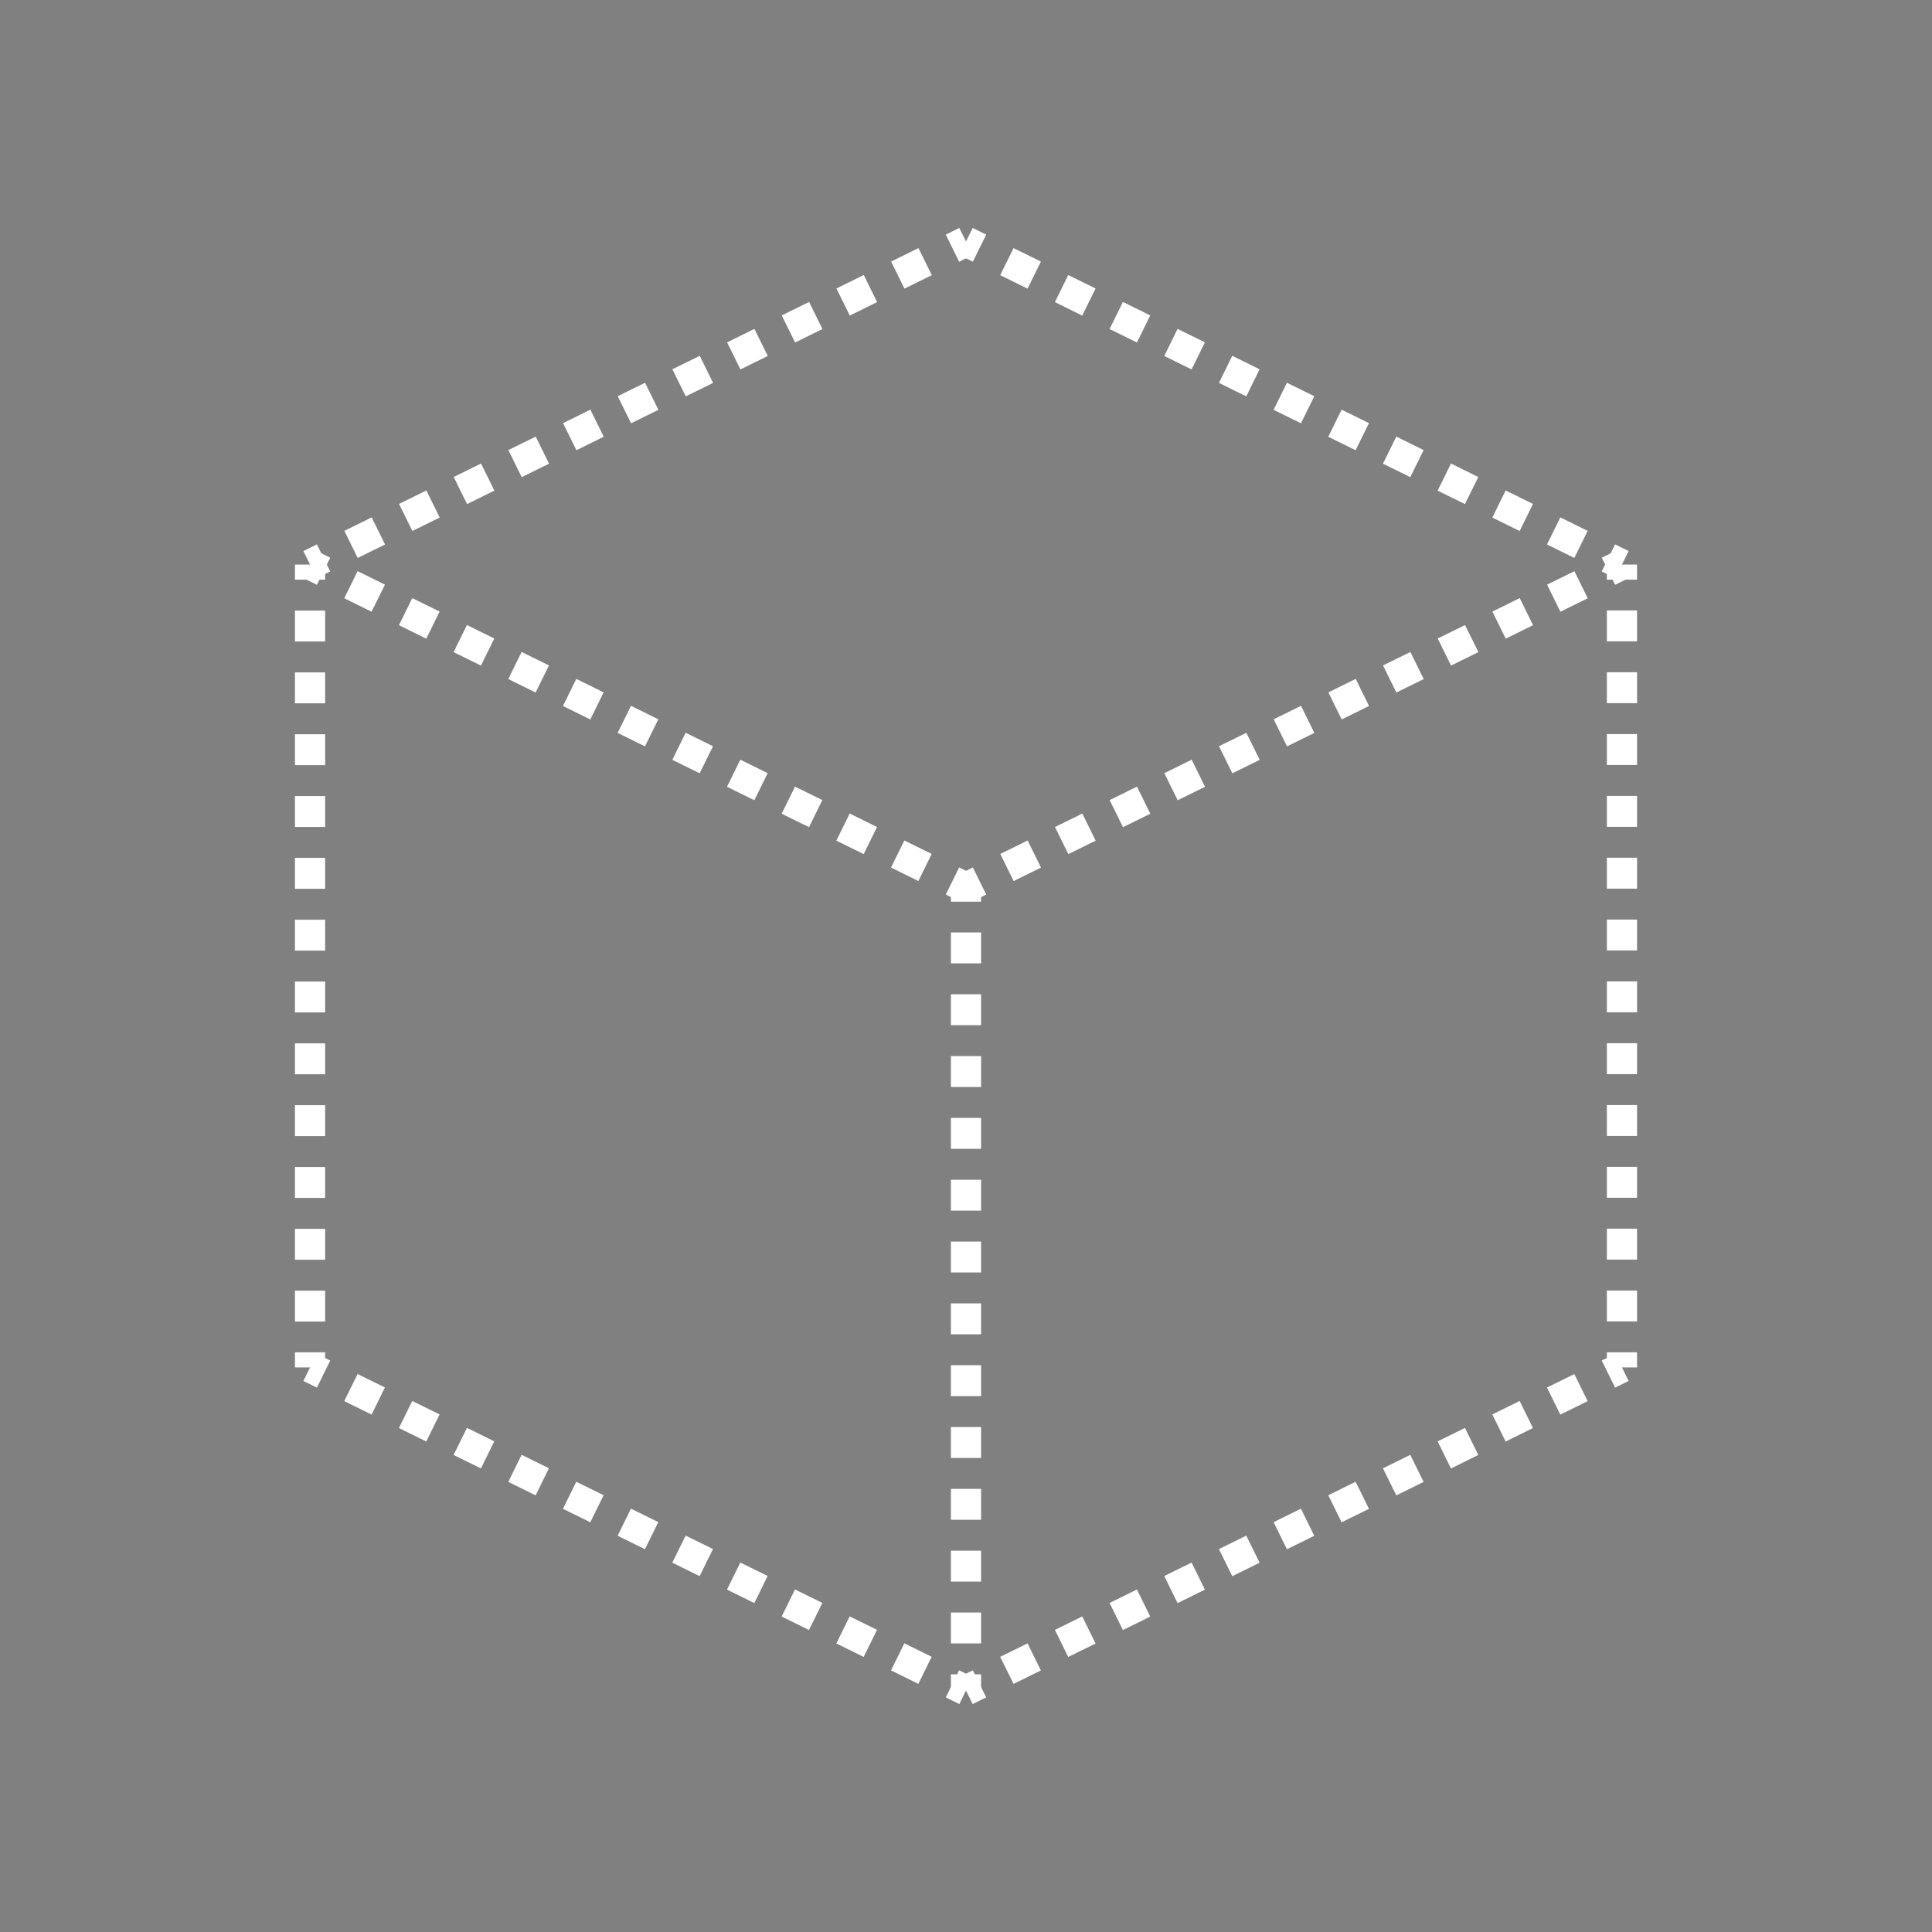
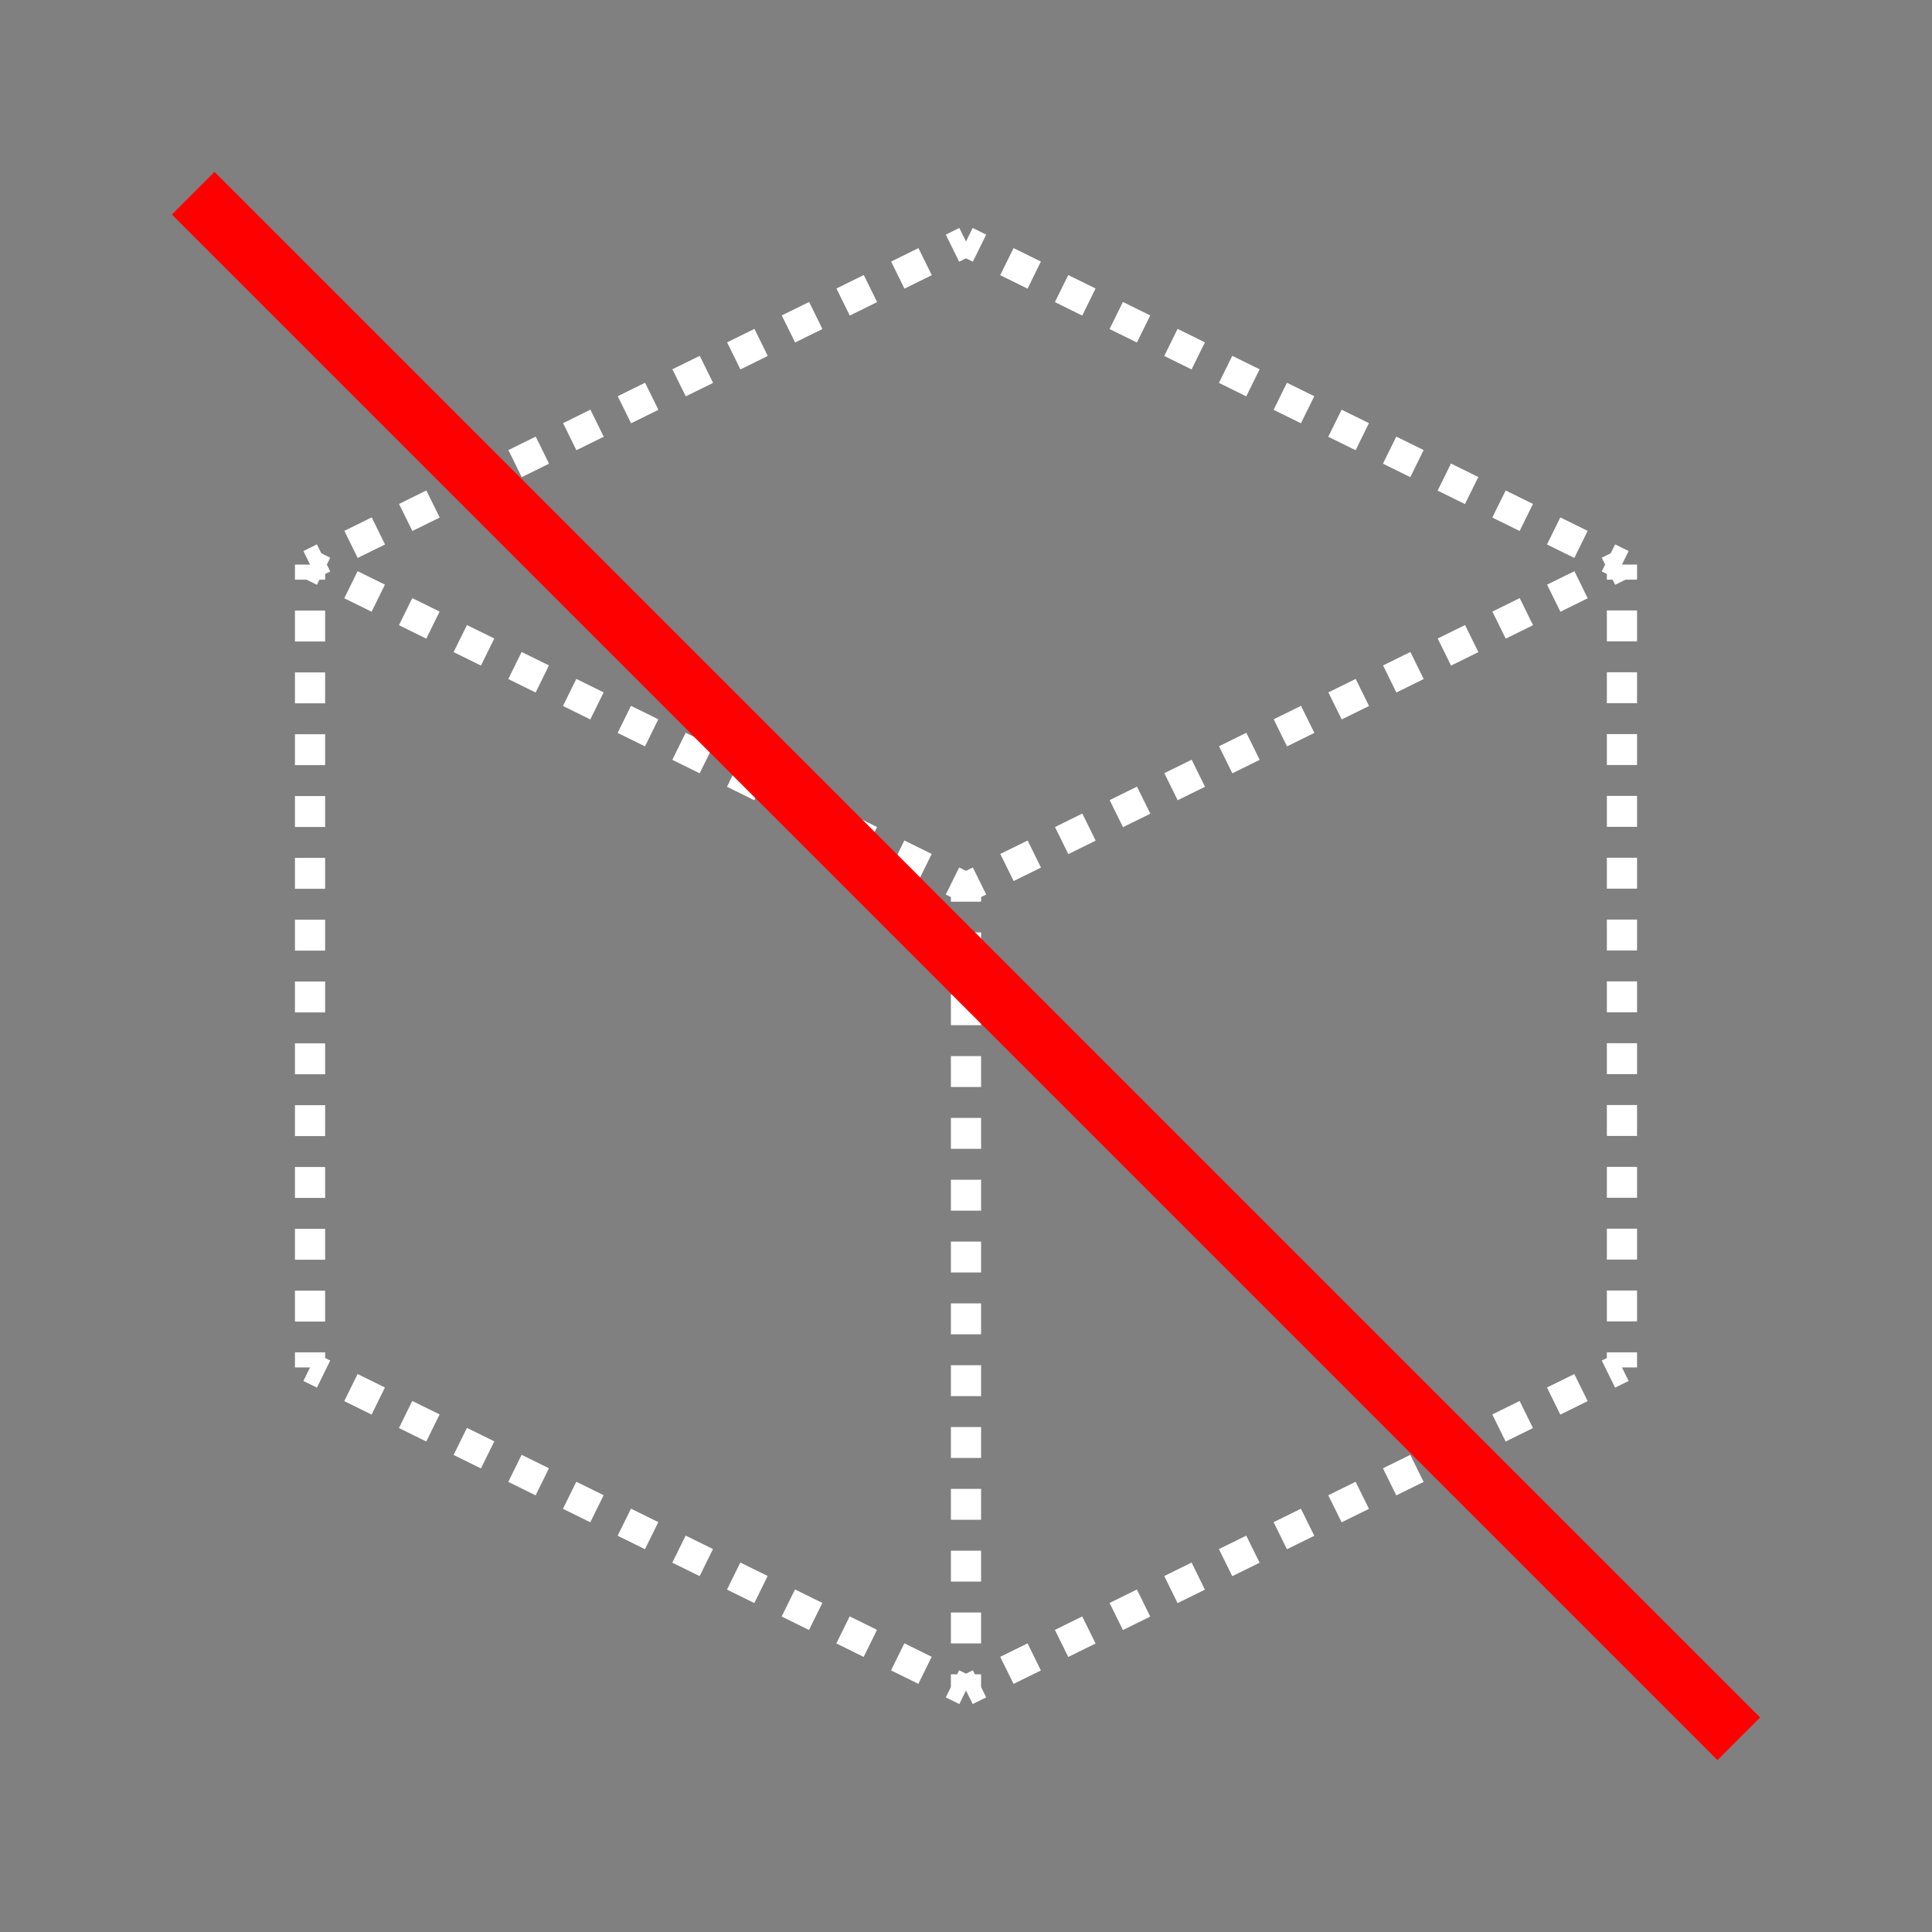
- <svg xmlns="http://www.w3.org/2000/svg" version="1.1" x="0px" y="0px" width="128px" height="128px" viewBox="0 0 128 128" style="enable-background:new 0 0 128 128;" xml:space="preserve">
-   <rect style="fill:#808080;" width="128" height="128" />
+ <svg xmlns="http://www.w3.org/2000/svg" version="1.1" x="0px" y="0px" width="128px" height="128px" viewBox="0 0 128 128" enable-background="new 0 0 128 128" xml:space="preserve">
+   <rect fill="#808080" width="128" height="128" />
  <g>
-     <g>
-       <g>
-         <line style="fill:none;stroke:#FFFFFF;stroke-width:2;stroke-miterlimit:10;" x1="64" y1="16" x2="64.897" y2="16.442" />
-         <line style="fill:none;stroke:#FFFFFF;stroke-width:2;stroke-miterlimit:10;stroke-dasharray:2.019,2.019;" x1="66.709" y1="17.334" x2="105.656" y2="36.517" />
-         <line style="fill:none;stroke:#FFFFFF;stroke-width:2;stroke-miterlimit:10;" x1="106.562" y1="36.963" x2="107.459" y2="37.405" />
-       </g>
-     </g>
-     <g>
-       <g>
-         <line style="fill:none;stroke:#FFFFFF;stroke-width:2;stroke-miterlimit:10;" x1="64" y1="16" x2="63.103" y2="16.442" />
-         <line style="fill:none;stroke:#FFFFFF;stroke-width:2;stroke-miterlimit:10;stroke-dasharray:2.019,2.019;" x1="61.292" y1="17.334" x2="22.343" y2="36.517" />
-         <line style="fill:none;stroke:#FFFFFF;stroke-width:2;stroke-miterlimit:10;" x1="21.438" y1="36.963" x2="20.541" y2="37.405" />
-       </g>
-     </g>
-     <g>
-       <g>
-         <line style="fill:none;stroke:#FFFFFF;stroke-width:2;stroke-miterlimit:10;" x1="20.541" y1="37.405" x2="20.541" y2="38.405" />
-         <line style="fill:none;stroke:#FFFFFF;stroke-width:2;stroke-miterlimit:10;stroke-dasharray:2.048,2.048;" x1="20.541" y1="40.453" x2="20.541" y2="88.571" />
-         <line style="fill:none;stroke:#FFFFFF;stroke-width:2;stroke-miterlimit:10;" x1="20.541" y1="89.595" x2="20.541" y2="90.595" />
-       </g>
-     </g>
-     <g>
-       <g>
-         <line style="fill:none;stroke:#FFFFFF;stroke-width:2;stroke-miterlimit:10;" x1="20.541" y1="90.595" x2="21.438" y2="91.036" />
-         <line style="fill:none;stroke:#FFFFFF;stroke-width:2;stroke-miterlimit:10;stroke-dasharray:2.019,2.019;" x1="23.249" y1="91.929" x2="62.197" y2="111.112" />
-         <line style="fill:none;stroke:#FFFFFF;stroke-width:2;stroke-miterlimit:10;" x1="63.103" y1="111.559" x2="64" y2="112" />
-       </g>
-     </g>
-     <g>
-       <g>
-         <line style="fill:none;stroke:#FFFFFF;stroke-width:2;stroke-miterlimit:10;" x1="64" y1="112" x2="64.897" y2="111.559" />
-         <line style="fill:none;stroke:#FFFFFF;stroke-width:2;stroke-miterlimit:10;stroke-dasharray:2.019,2.019;" x1="66.709" y1="110.666" x2="105.656" y2="91.482" />
-         <line style="fill:none;stroke:#FFFFFF;stroke-width:2;stroke-miterlimit:10;" x1="106.562" y1="91.036" x2="107.459" y2="90.595" />
-       </g>
-     </g>
-     <g>
-       <g>
-         <line style="fill:none;stroke:#FFFFFF;stroke-width:2;stroke-miterlimit:10;" x1="107.459" y1="90.595" x2="107.459" y2="89.595" />
-         <line style="fill:none;stroke:#FFFFFF;stroke-width:2;stroke-miterlimit:10;stroke-dasharray:2.048,2.048;" x1="107.459" y1="87.547" x2="107.459" y2="39.429" />
-         <line style="fill:none;stroke:#FFFFFF;stroke-width:2;stroke-miterlimit:10;" x1="107.459" y1="38.405" x2="107.459" y2="37.405" />
-       </g>
-     </g>
-     <g>
-       <g>
-         <line style="fill:none;stroke:#FFFFFF;stroke-width:2;stroke-miterlimit:10;" x1="20.541" y1="37.405" x2="21.438" y2="37.847" />
-         <line style="fill:none;stroke:#FFFFFF;stroke-width:2;stroke-miterlimit:10;stroke-dasharray:2.019,2.019;" x1="23.25" y1="38.739" x2="62.197" y2="57.922" />
-         <line style="fill:none;stroke:#FFFFFF;stroke-width:2;stroke-miterlimit:10;" x1="63.103" y1="58.369" x2="64" y2="58.811" />
-       </g>
-     </g>
-     <g>
-       <g>
-         <line style="fill:none;stroke:#FFFFFF;stroke-width:2;stroke-miterlimit:10;" x1="107.459" y1="37.405" x2="106.563" y2="37.847" />
-         <line style="fill:none;stroke:#FFFFFF;stroke-width:2;stroke-miterlimit:10;stroke-dasharray:2.019,2.019;" x1="104.75" y1="38.739" x2="65.803" y2="57.923" />
-         <line style="fill:none;stroke:#FFFFFF;stroke-width:2;stroke-miterlimit:10;" x1="64.897" y1="58.368" x2="64" y2="58.811" />
-       </g>
-     </g>
-     <g>
-       <g>
-         <line style="fill:none;stroke:#FFFFFF;stroke-width:2;stroke-miterlimit:10;" x1="64" y1="111.928" x2="64" y2="110.928" />
-         <line style="fill:none;stroke:#FFFFFF;stroke-width:2;stroke-miterlimit:10;stroke-dasharray:2.048,2.048;" x1="64" y1="108.881" x2="64" y2="60.763" />
-         <line style="fill:none;stroke:#FFFFFF;stroke-width:2;stroke-miterlimit:10;" x1="64" y1="59.739" x2="64" y2="58.739" />
-       </g>
-     </g>
+     <line fill="none" stroke="#FFFFFF" stroke-width="2" stroke-miterlimit="10" x1="64" y1="16" x2="64.896" y2="16.442" />
+     <line fill="none" stroke="#FFFFFF" stroke-width="2" stroke-miterlimit="10" stroke-dasharray="2.019,2.019" x1="66.709" y1="17.334" x2="105.656" y2="36.517" />
+     <line fill="none" stroke="#FFFFFF" stroke-width="2" stroke-miterlimit="10" x1="106.563" y1="36.963" x2="107.459" y2="37.405" />
+     <line fill="none" stroke="#FFFFFF" stroke-width="2" stroke-miterlimit="10" x1="64" y1="16" x2="63.103" y2="16.442" />
+     <line fill="none" stroke="#FFFFFF" stroke-width="2" stroke-miterlimit="10" stroke-dasharray="2.019,2.019" x1="61.292" y1="17.334" x2="22.343" y2="36.517" />
+     <line fill="none" stroke="#FFFFFF" stroke-width="2" stroke-miterlimit="10" x1="21.438" y1="36.963" x2="20.541" y2="37.405" />
+     <line fill="none" stroke="#FFFFFF" stroke-width="2" stroke-miterlimit="10" x1="20.541" y1="37.405" x2="20.541" y2="38.405" />
+     <line fill="none" stroke="#FFFFFF" stroke-width="2" stroke-miterlimit="10" stroke-dasharray="2.048,2.048" x1="20.541" y1="40.453" x2="20.541" y2="88.57" />
+     <line fill="none" stroke="#FFFFFF" stroke-width="2" stroke-miterlimit="10" x1="20.541" y1="89.596" x2="20.541" y2="90.596" />
+     <line fill="none" stroke="#FFFFFF" stroke-width="2" stroke-miterlimit="10" x1="20.541" y1="90.596" x2="21.438" y2="91.036" />
+     <line fill="none" stroke="#FFFFFF" stroke-width="2" stroke-miterlimit="10" stroke-dasharray="2.019,2.019" x1="23.249" y1="91.93" x2="62.197" y2="111.111" />
+     <line fill="none" stroke="#FFFFFF" stroke-width="2" stroke-miterlimit="10" x1="63.103" y1="111.559" x2="64" y2="112" />
+     <line fill="none" stroke="#FFFFFF" stroke-width="2" stroke-miterlimit="10" x1="64" y1="112" x2="64.896" y2="111.559" />
+     <line fill="none" stroke="#FFFFFF" stroke-width="2" stroke-miterlimit="10" stroke-dasharray="2.019,2.019" x1="66.709" y1="110.666" x2="105.656" y2="91.482" />
+     <line fill="none" stroke="#FFFFFF" stroke-width="2" stroke-miterlimit="10" x1="106.563" y1="91.036" x2="107.459" y2="90.596" />
+     <line fill="none" stroke="#FFFFFF" stroke-width="2" stroke-miterlimit="10" x1="107.459" y1="90.596" x2="107.459" y2="89.596" />
+     <line fill="none" stroke="#FFFFFF" stroke-width="2" stroke-miterlimit="10" stroke-dasharray="2.048,2.048" x1="107.459" y1="87.547" x2="107.459" y2="39.429" />
+     <line fill="none" stroke="#FFFFFF" stroke-width="2" stroke-miterlimit="10" x1="107.459" y1="38.405" x2="107.459" y2="37.405" />
+     <line fill="none" stroke="#FFFFFF" stroke-width="2" stroke-miterlimit="10" x1="20.541" y1="37.405" x2="21.438" y2="37.847" />
+     <line fill="none" stroke="#FFFFFF" stroke-width="2" stroke-miterlimit="10" stroke-dasharray="2.019,2.019" x1="23.25" y1="38.739" x2="62.197" y2="57.922" />
+     <line fill="none" stroke="#FFFFFF" stroke-width="2" stroke-miterlimit="10" x1="63.103" y1="58.369" x2="64" y2="58.811" />
+     <line fill="none" stroke="#FFFFFF" stroke-width="2" stroke-miterlimit="10" x1="107.459" y1="37.405" x2="106.563" y2="37.847" />
+     <line fill="none" stroke="#FFFFFF" stroke-width="2" stroke-miterlimit="10" stroke-dasharray="2.019,2.019" x1="104.75" y1="38.739" x2="65.803" y2="57.923" />
+     <line fill="none" stroke="#FFFFFF" stroke-width="2" stroke-miterlimit="10" x1="64.896" y1="58.368" x2="64" y2="58.811" />
+     <line fill="none" stroke="#FFFFFF" stroke-width="2" stroke-miterlimit="10" x1="64" y1="111.928" x2="64" y2="110.928" />
+     <line fill="none" stroke="#FFFFFF" stroke-width="2" stroke-miterlimit="10" stroke-dasharray="2.048,2.048" x1="64" y1="108.881" x2="64" y2="60.763" />
+     <line fill="none" stroke="#FFFFFF" stroke-width="2" stroke-miterlimit="10" x1="64" y1="59.739" x2="64" y2="58.739" />
  </g>
+   <line fill="none" stroke="#FF0000" stroke-width="4" stroke-miterlimit="10" x1="12.8" y1="12.8" x2="115.2" y2="115.2" />
</svg>
